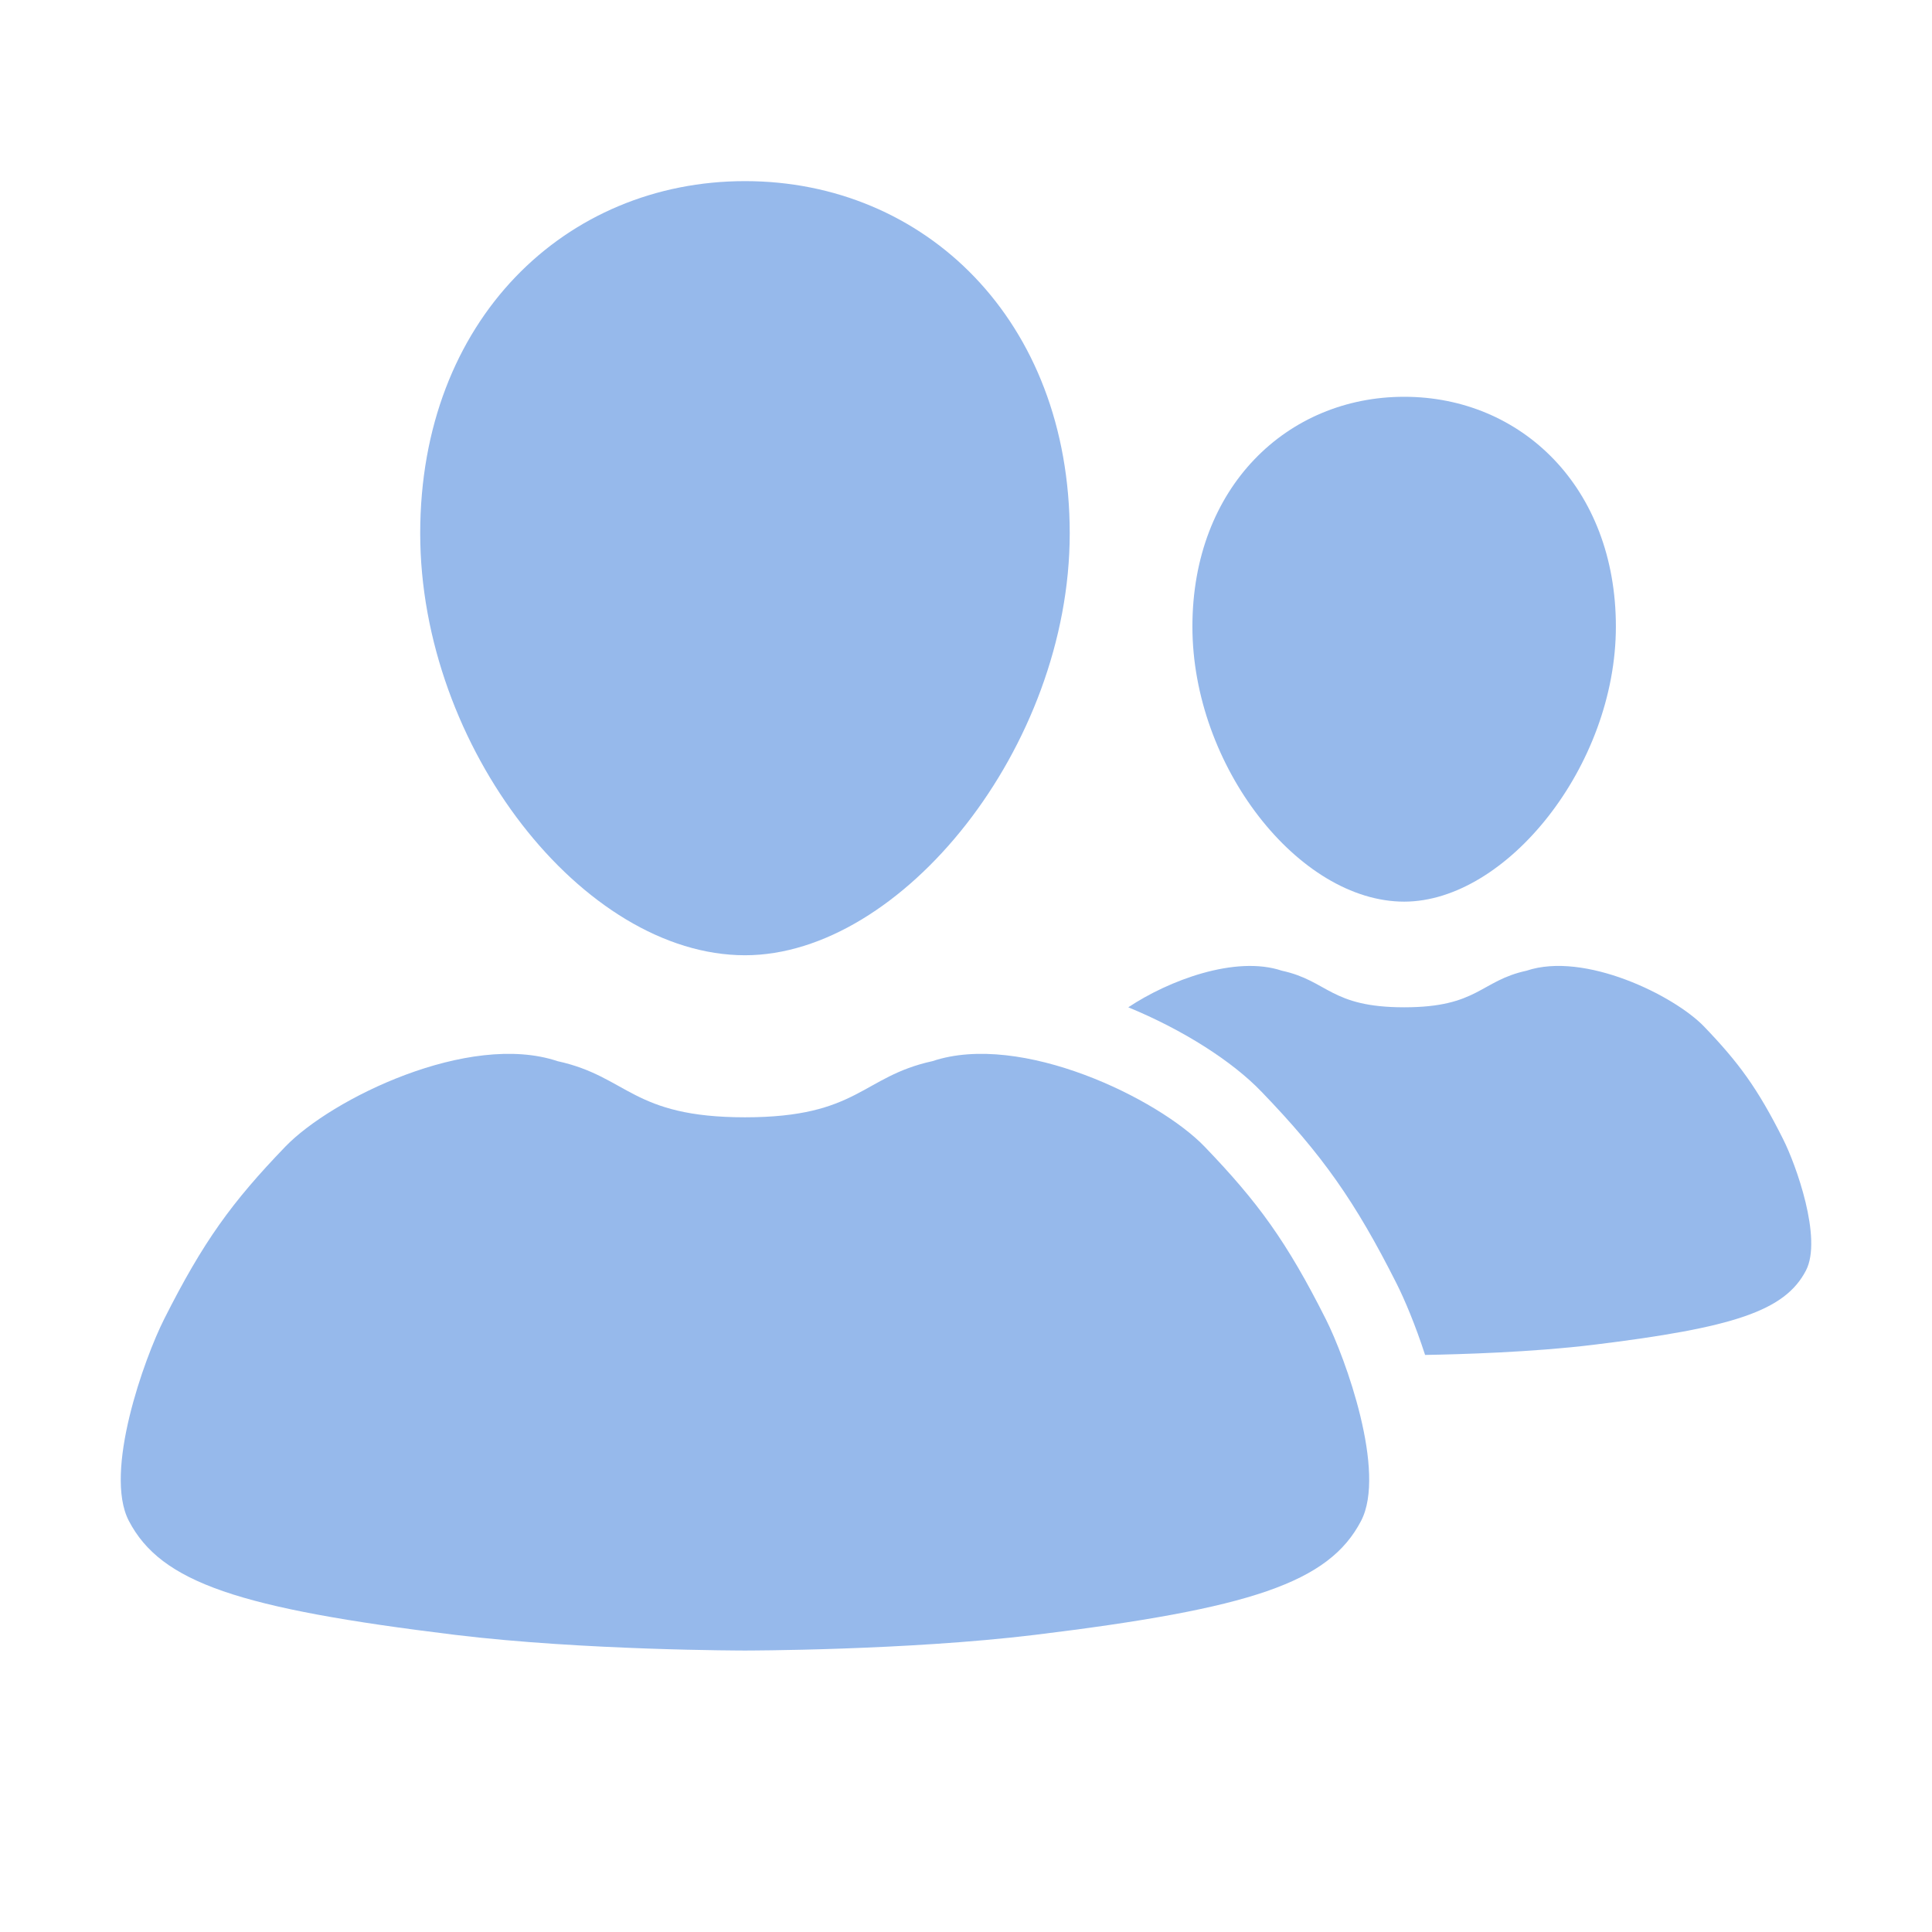
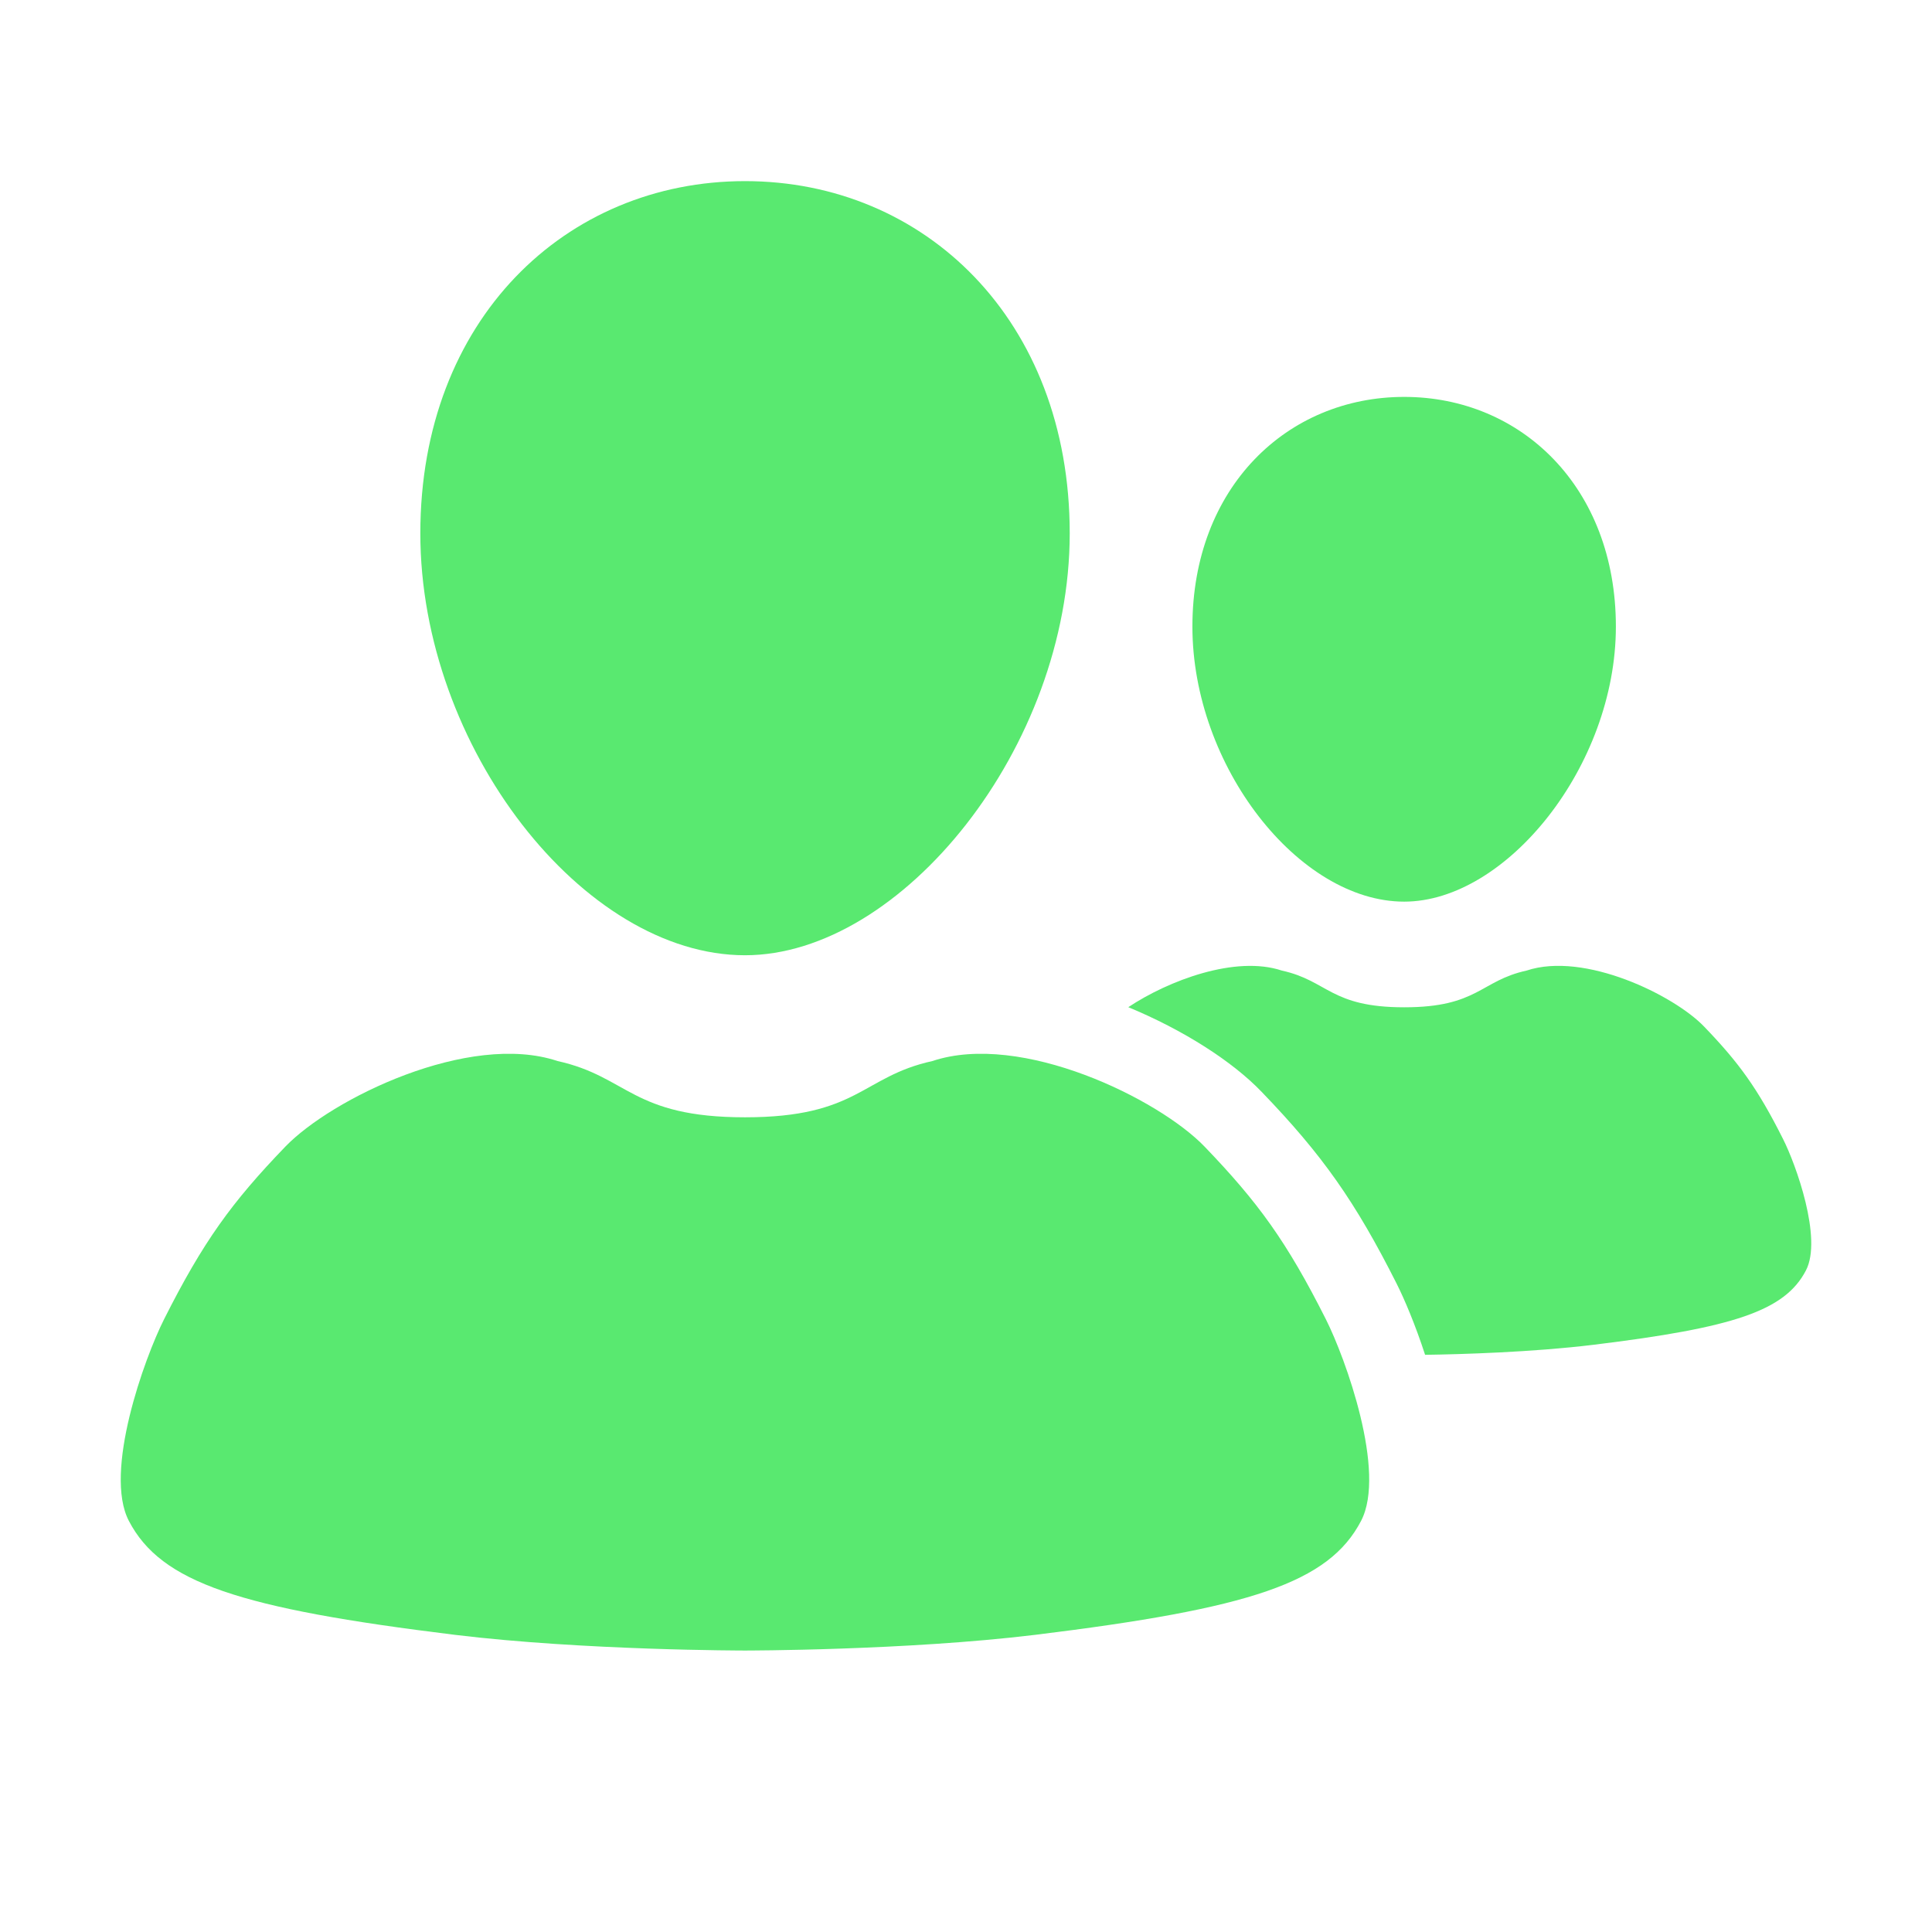
<svg xmlns="http://www.w3.org/2000/svg" width="16" height="16" viewBox="0 0 16 16" fill="none">
-   <path d="M11.629 7.467C12.474 7.467 13.382 6.343 13.382 5.189C13.382 4.034 12.597 3.286 11.629 3.286C10.66 3.286 9.875 4.034 9.875 5.189C9.875 6.343 10.755 7.467 11.629 7.467Z" fill="#96B9EB" />
-   <path d="M6.17 7.911C7.466 7.911 8.859 6.187 8.859 4.417C8.859 2.647 7.655 1.5 6.17 1.5C4.685 1.5 3.48 2.647 3.48 4.417C3.48 6.187 4.83 7.911 6.17 7.911Z" fill="#96B9EB" />
-   <path d="M10.98 10.925C10.655 10.28 10.418 9.956 9.977 9.497C9.596 9.1 8.457 8.542 7.722 8.788C7.136 8.916 7.109 9.253 6.17 9.253C5.231 9.253 5.203 8.916 4.617 8.788C3.882 8.542 2.744 9.1 2.362 9.497C1.92 9.956 1.684 10.28 1.359 10.925C1.196 11.248 0.856 12.19 1.067 12.595C1.334 13.108 1.983 13.321 3.767 13.539C4.835 13.669 6.17 13.669 6.17 13.669C6.17 13.669 7.504 13.669 8.573 13.539C10.357 13.321 11.005 13.108 11.272 12.595C11.483 12.19 11.143 11.248 10.98 10.925H10.98Z" fill="#96B9EB" />
-   <path d="M14.766 9.432C14.555 9.012 14.4 8.801 14.112 8.501C13.863 8.243 13.121 7.878 12.642 8.039C12.259 8.122 12.241 8.342 11.629 8.342C11.017 8.342 10.999 8.122 10.616 8.039C10.231 7.91 9.677 8.12 9.344 8.342C9.801 8.53 10.208 8.791 10.449 9.043C10.952 9.565 11.223 9.95 11.566 10.63C11.632 10.761 11.722 10.974 11.802 11.221C12.09 11.216 12.688 11.199 13.196 11.137C14.359 10.995 14.782 10.856 14.956 10.522C15.094 10.257 14.873 9.643 14.766 9.432L14.766 9.432Z" fill="#96B9EB" />
+   <path d="M11.629 7.467C12.474 7.467 13.382 6.343 13.382 5.189C13.382 4.035 12.597 3.287 11.629 3.287C10.66 3.287 9.875 4.035 9.875 5.189C9.875 6.344 10.755 7.467 11.629 7.467Z" fill="#59E970" />
+   <path d="M6.17 7.911C7.467 7.911 8.859 6.187 8.859 4.417C8.859 2.647 7.655 1.5 6.17 1.5C4.685 1.5 3.481 2.647 3.481 4.417C3.481 6.187 4.831 7.911 6.17 7.911Z" fill="#59E970" />
+   <path d="M10.98 10.925C10.655 10.28 10.418 9.956 9.977 9.497C9.596 9.1 8.457 8.542 7.722 8.787C7.136 8.916 7.109 9.253 6.17 9.253C5.231 9.253 5.203 8.916 4.617 8.787C3.882 8.542 2.744 9.1 2.362 9.497C1.92 9.956 1.684 10.28 1.359 10.925C1.196 11.248 0.856 12.19 1.067 12.595C1.334 13.108 1.983 13.32 3.767 13.539C4.835 13.669 6.17 13.669 6.17 13.669C6.17 13.669 7.504 13.669 8.573 13.539C10.357 13.32 11.005 13.108 11.272 12.595C11.483 12.19 11.143 11.248 10.98 10.925H10.98Z" fill="#59E970" />
+   <path d="M14.766 9.432C14.555 9.012 14.4 8.8 14.112 8.501C13.863 8.242 13.121 7.878 12.642 8.038C12.259 8.122 12.241 8.342 11.629 8.342C11.017 8.342 10.999 8.122 10.616 8.038C10.231 7.91 9.677 8.12 9.344 8.341C9.801 8.53 10.208 8.791 10.449 9.043C10.952 9.565 11.223 9.95 11.566 10.63C11.632 10.761 11.722 10.974 11.802 11.22C12.09 11.216 12.688 11.199 13.196 11.137C14.359 10.995 14.782 10.856 14.956 10.521C15.094 10.257 14.873 9.643 14.766 9.432L14.766 9.432Z" fill="#59E970" />
</svg>
